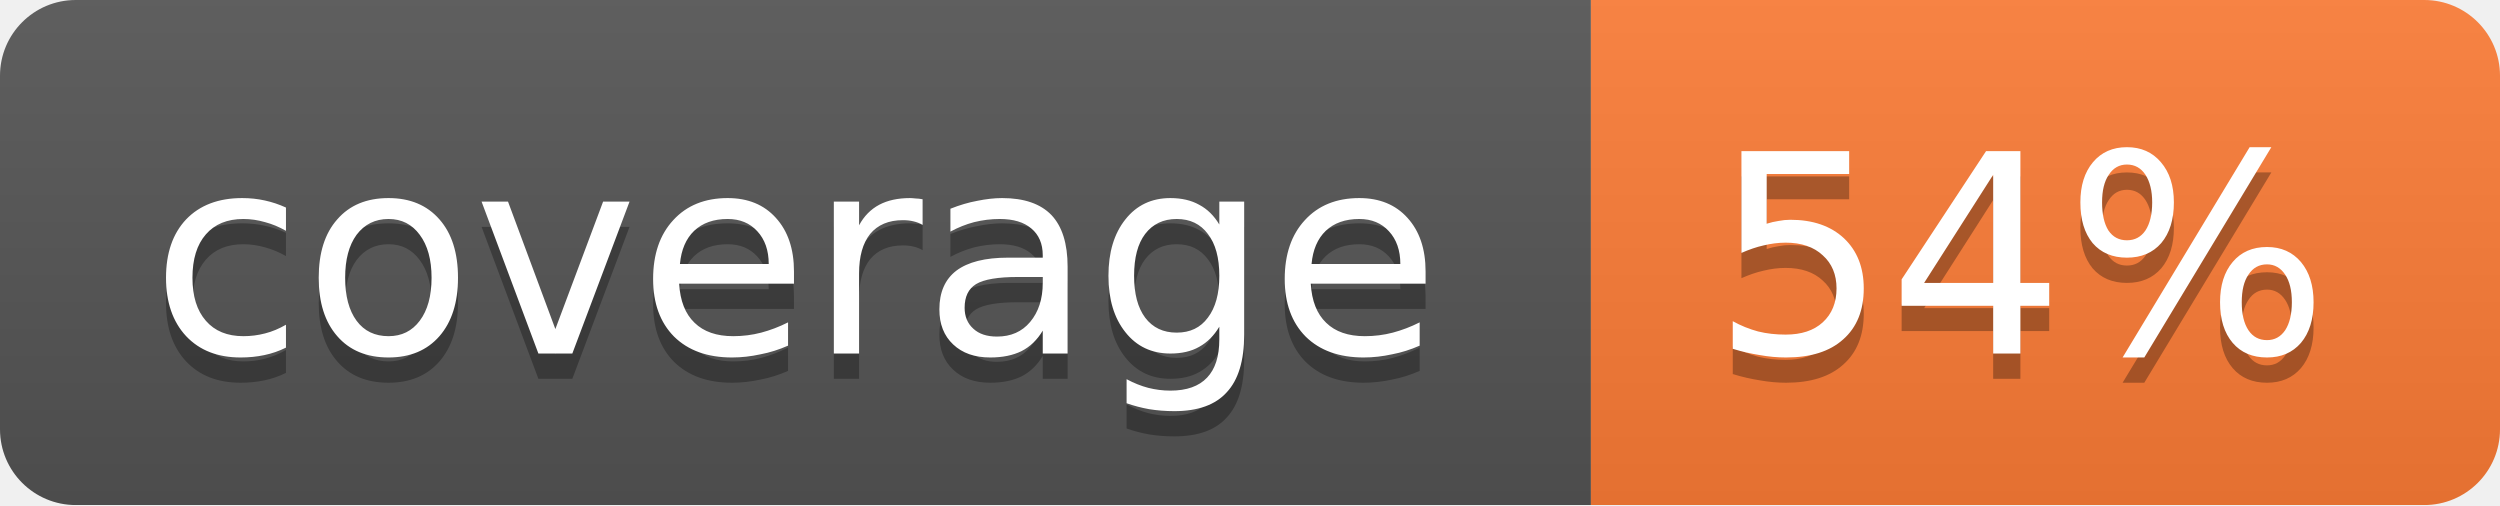
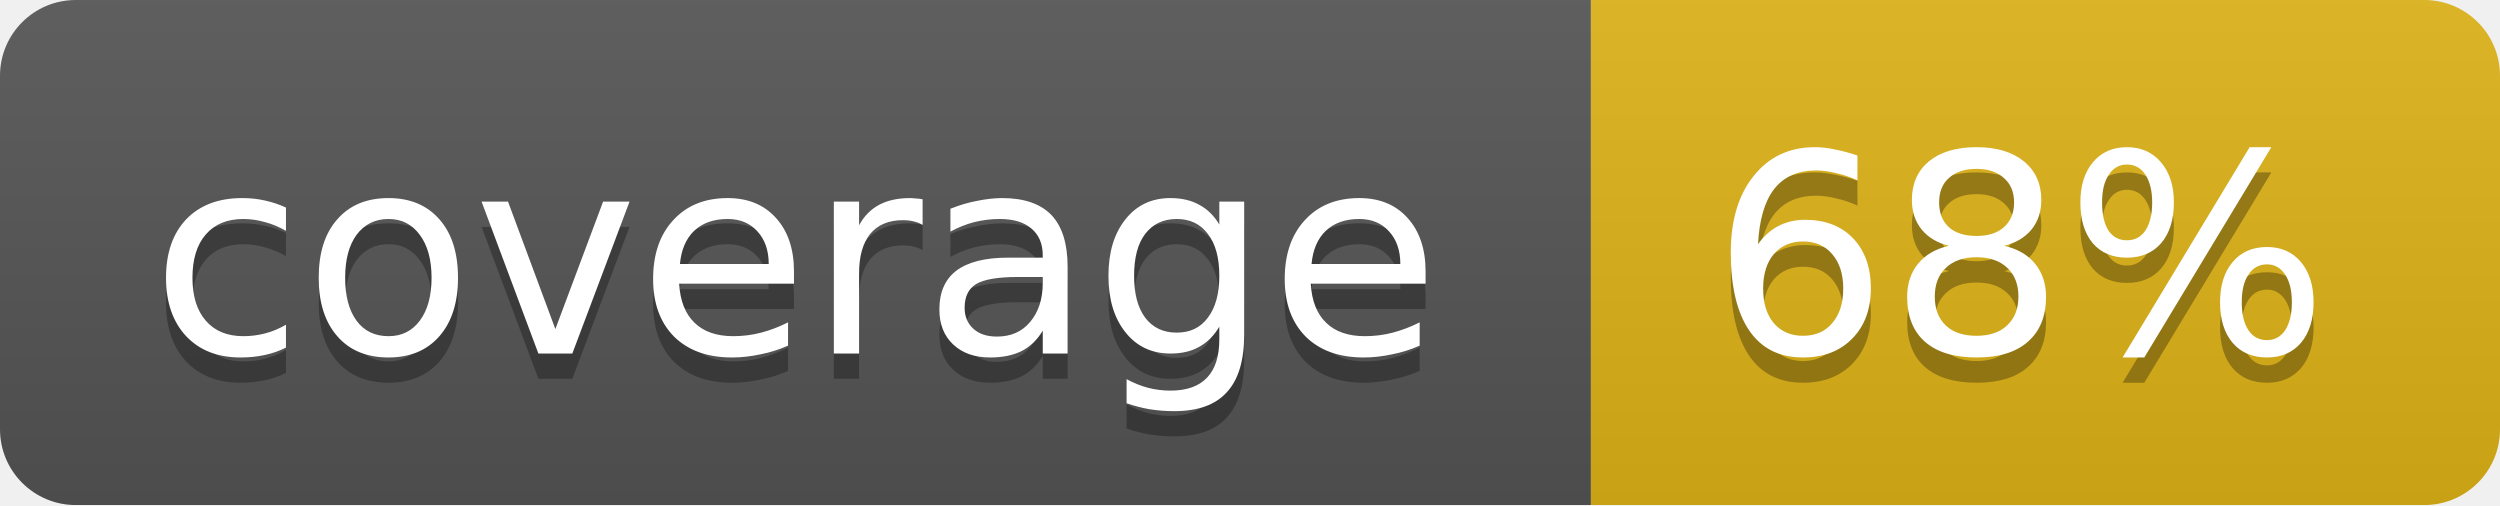
<svg xmlns="http://www.w3.org/2000/svg" width="99" height="20">
  <linearGradient id="b" x2="0" y2="100%">
    <stop offset="0" stop-color="#bbb" stop-opacity=".1" />
    <stop offset="1" stop-opacity=".1" />
  </linearGradient>
  <mask id="a">
    <rect width="99" height="20" rx="3" fill="#fff" />
  </mask>
  <g mask="url(#a)">
    <path fill="#555" d="M0 0h63v20H0z" />
-     <path fill="#fe7d37" d="M63 0h36v20H63z" />
+     <path fill="#dfb317" d="M63 0h36v20H63z" />
    <path fill="url(#b)" d="M0 0h99v20H0z" />
  </g>
  <g fill="#fff" text-anchor="middle" font-family="DejaVu Sans,Verdana,Geneva,sans-serif" font-size="11">
    <text x="31.5" y="15" fill="#010101" fill-opacity=".3">coverage</text>
    <text x="31.5" y="14">coverage</text>
-     <text x="80" y="15" fill="#010101" fill-opacity=".3">54%</text>
-     <text x="80" y="14">54%</text>
+     <text x="80" y="15" fill="#010101" fill-opacity=".3">68%</text>
+     <text x="80" y="14">68%</text>
  </g>
</svg>
